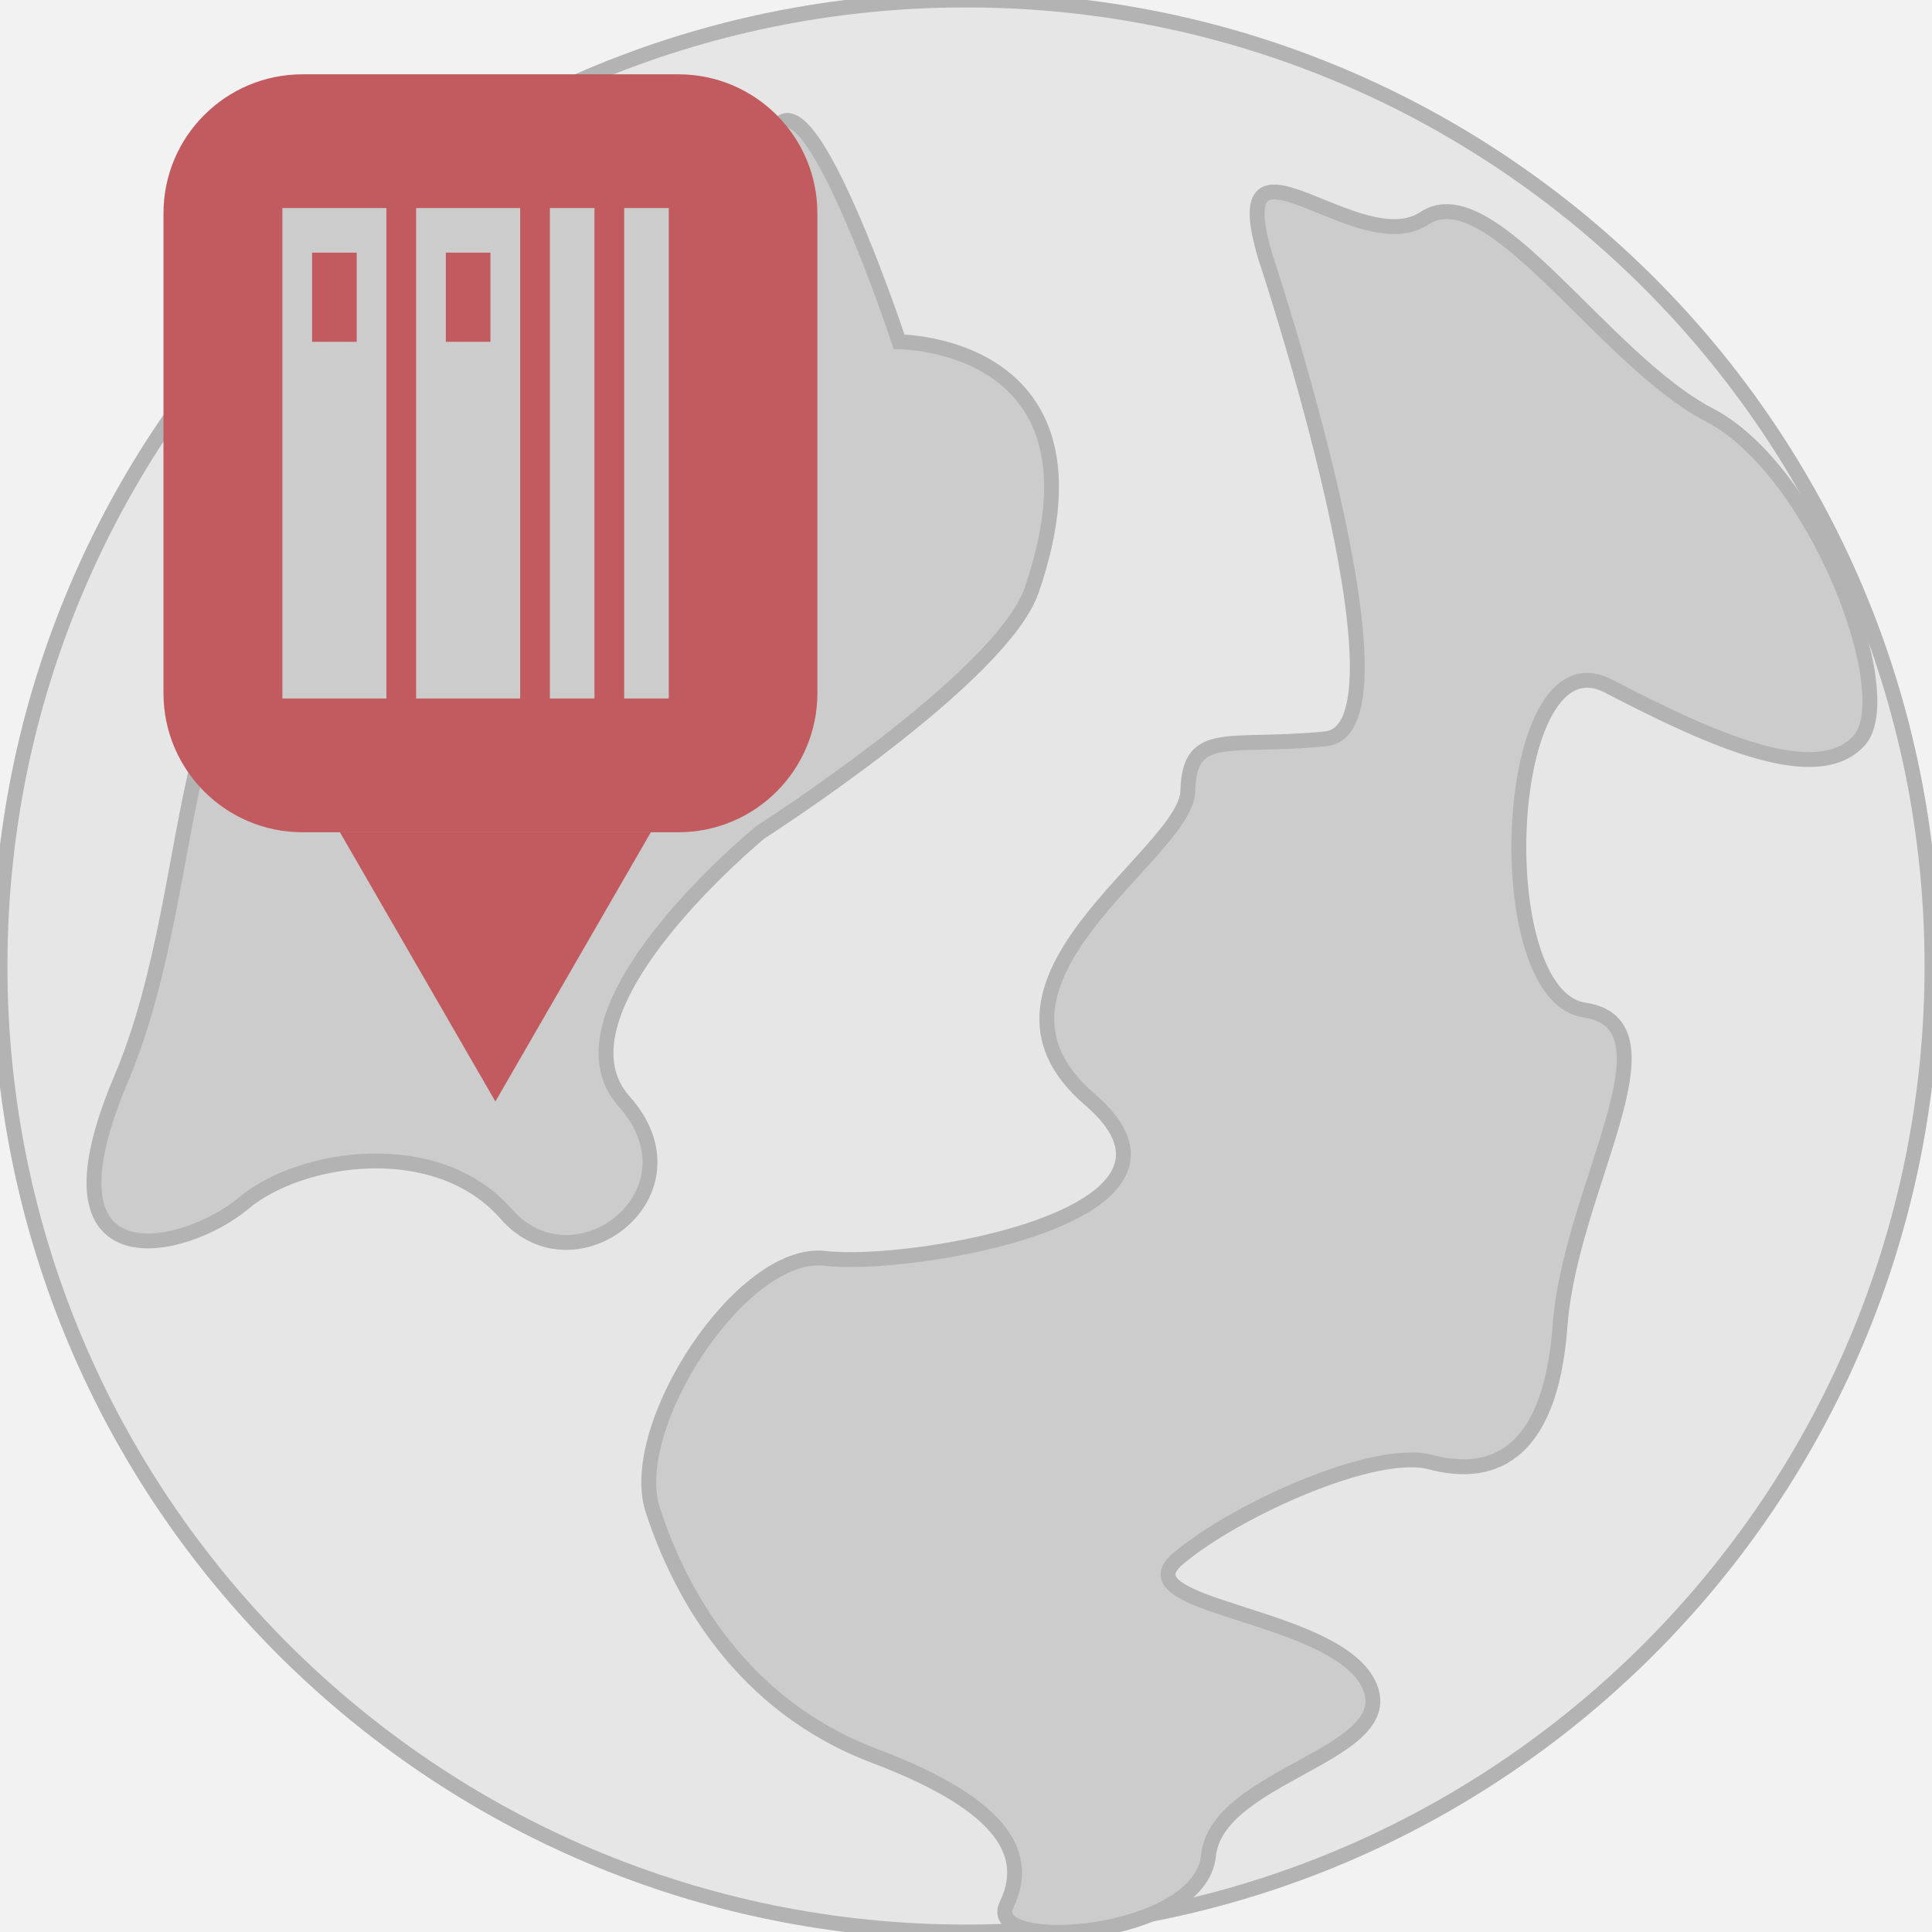
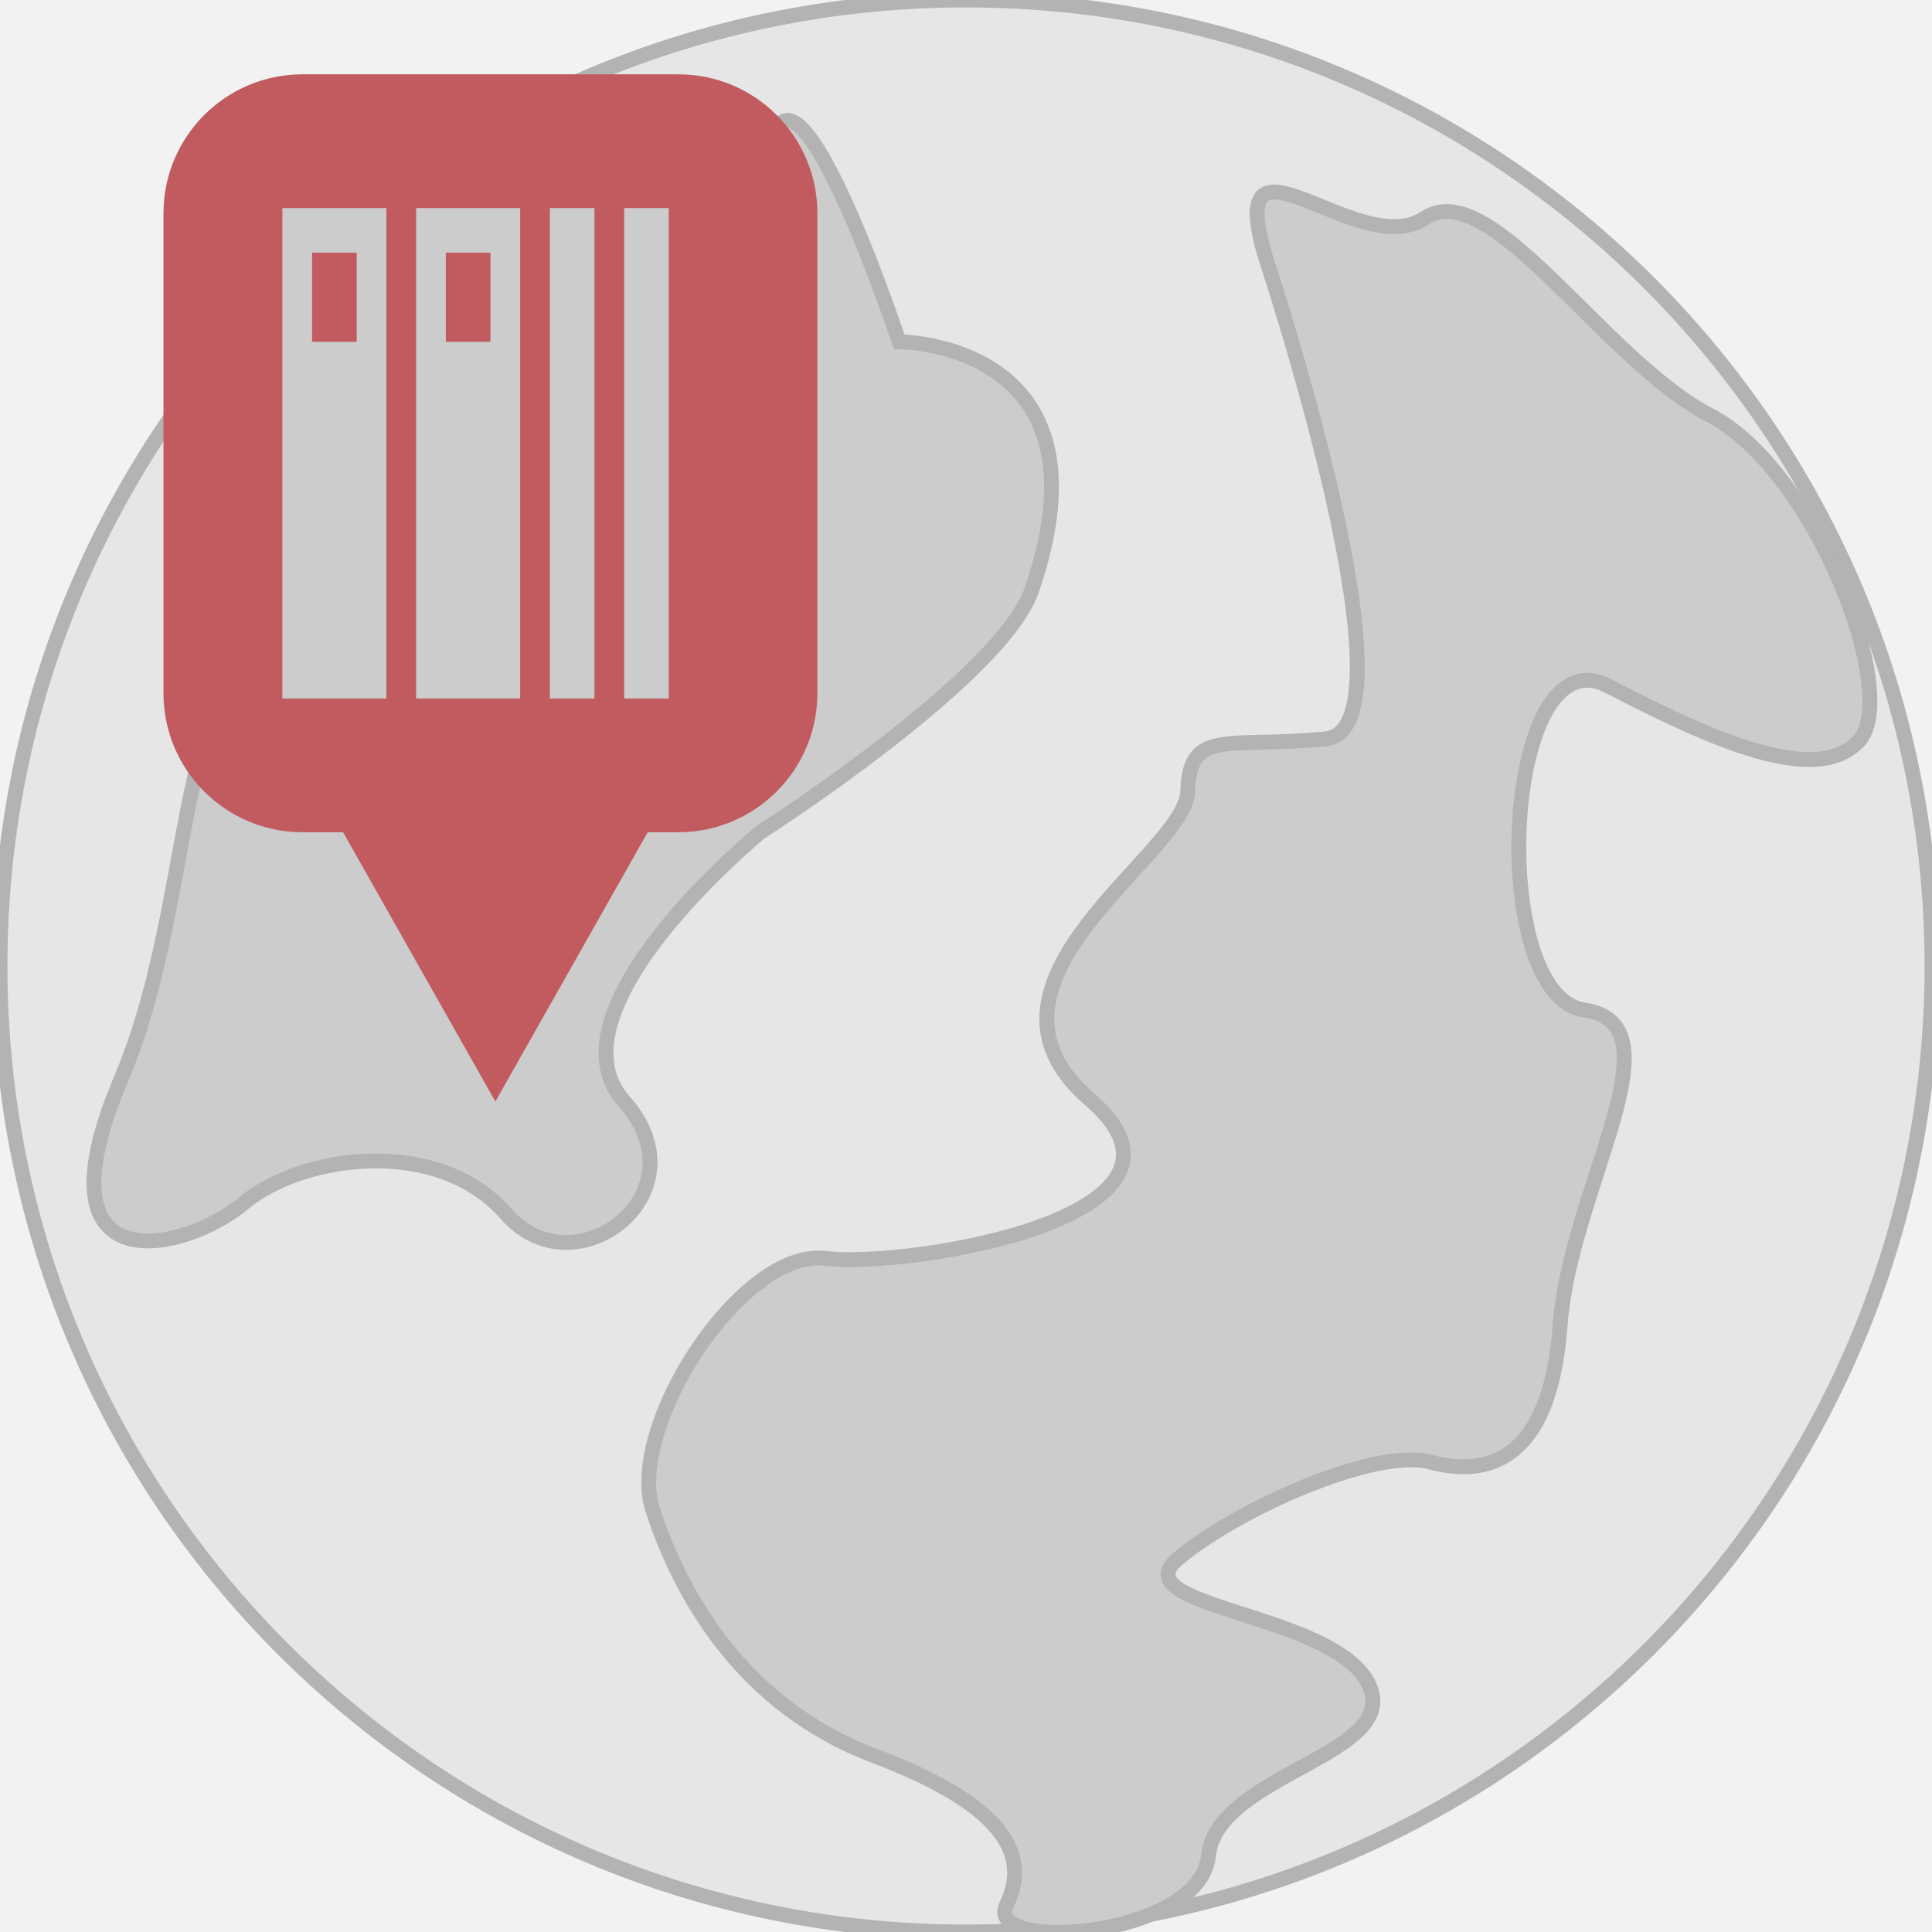
- <svg xmlns="http://www.w3.org/2000/svg" version="1.1" id="Layer_1" x="0px" y="0px" width="130px" height="130px" viewBox="0 0 130 130" enable-background="new 0 0 130 130" xml:space="preserve">
+ <svg xmlns="http://www.w3.org/2000/svg" version="1.1" id="Layer_1" x="0px" y="0px" preserveAspectRatio="xMinYMin none" viewBox="0 0 130 130" enable-background="new 0 0 130 130" xml:space="preserve">
  <g id="Layer_2">
    <rect fill="#F2F2F2" width="130" height="130" />
  </g>
  <circle fill="#E6E6E6" stroke="#B3B3B3" stroke-miterlimit="10" cx="65" cy="65" r="65" />
  <path fill="#CCCCCC" stroke="#B3B3B3" stroke-miterlimit="10" d="M60.5,23c0,0,14.667,0,8.92,16.707  C67.385,45.625,51.167,56,51.167,56S36.533,67.974,42,74.118s-3.303,12.87-7.946,7.561c-4.644-5.308-13.836-3.941-17.677-0.706  s-14.222,5.773-8.234-8.36s2.693-32.848,16.287-33.061S51.167,20.457,51.5,12.919C52.167-2.167,60.5,23,60.5,23z" />
  <path fill="#CCCCCC" stroke="#B3B3B3" stroke-miterlimit="10" d="M85.154,17.311c0,0,10.57,31.737,4.052,32.401  c-6.518,0.664-9.177-0.764-9.279,3.511s-15.796,12.864-6.602,20.749s-12.2,11.381-17.797,10.702  c-5.597-0.679-13.428,11.328-11.606,16.923c1.822,5.595,5.934,13.154,14.921,16.553c8.986,3.399,10.449,6.795,8.879,10.038  c-1.57,3.244,13.028,2.22,13.592-3.317c0.564-5.538,13.141-6.785,10.767-11.574c-2.375-4.789-16.692-5.129-12.829-8.404  c3.863-3.275,13.235-7.511,16.995-6.512c3.761,1,8.05,0.049,8.728-9.191c0.678-9.24,8.231-20.254,1.625-21.23  c-6.606-0.976-5.537-25.52,1.613-21.801c7.15,3.719,14.068,6.767,16.88,3.677c2.812-3.088-2.926-18.199-10.06-21.906  c-7.134-3.708-14.732-16.202-19.185-13.245S82.222,7.488,85.154,17.311z" />
  <path fill="#C15B5F" d="M55,46.643C55,51.811,50.811,56,45.643,56H20.357C15.189,56,11,51.811,11,46.643V14.357  C11,9.189,15.189,5,20.357,5h25.287C50.811,5,55,9.189,55,14.357V46.643z" />
-   <polygon fill="#C15B5F" points="43.794,56 33.333,74.118 22.873,56 " />
+   <polygon fill="#C15B5F" points="43.794,55.625 33.333,74.118 22.873,55.625 " />
  <rect x="19" y="14" fill="#CCCCCC" width="7" height="33" />
  <rect x="28" y="14" fill="#CCCCCC" width="7" height="33" />
  <rect x="37" y="14" fill="#CCCCCC" width="3" height="33" />
  <rect x="42" y="14" fill="#CCCCCC" width="3" height="33" />
  <rect x="21" y="17" fill="#C15B5F" width="3" height="6" />
  <rect x="30" y="17" fill="#C15B5F" width="3" height="6" />
</svg>
